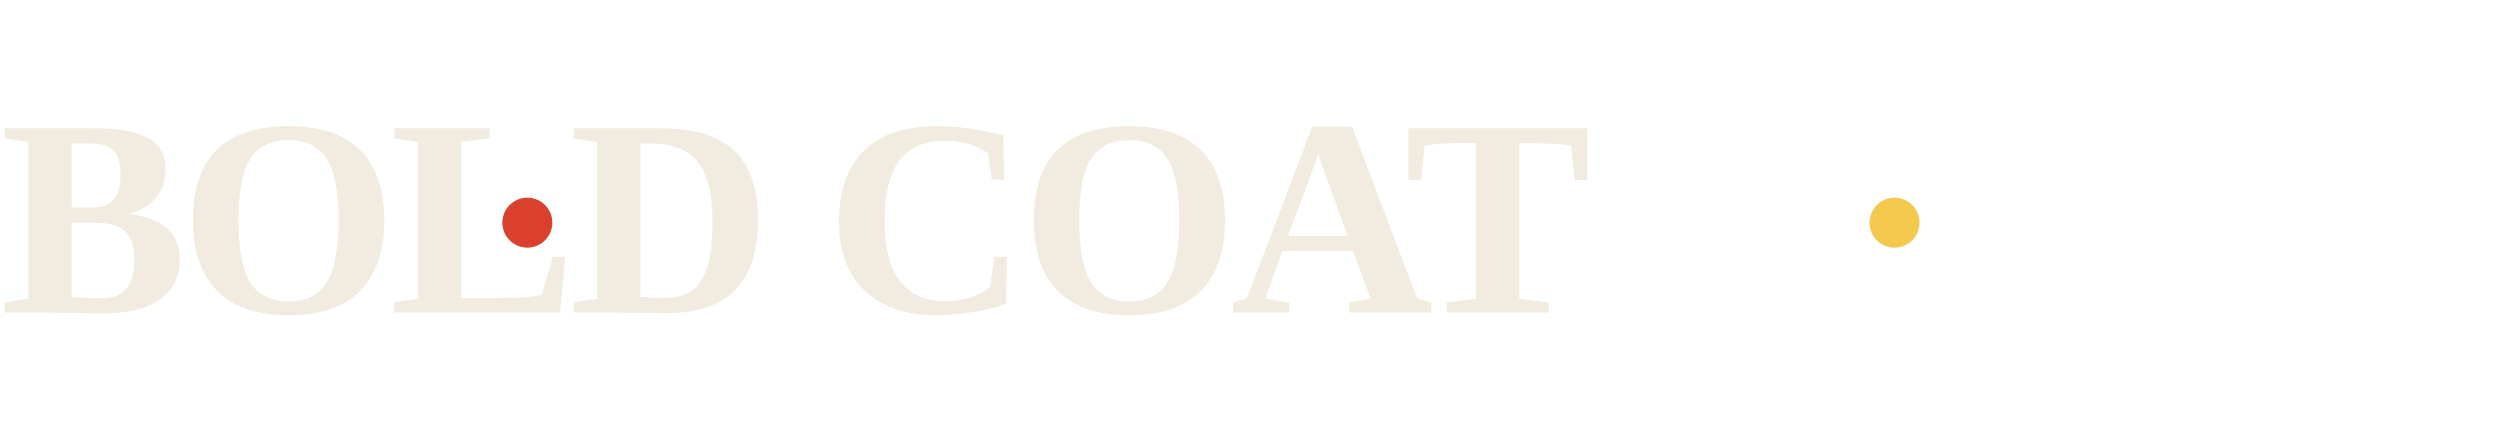
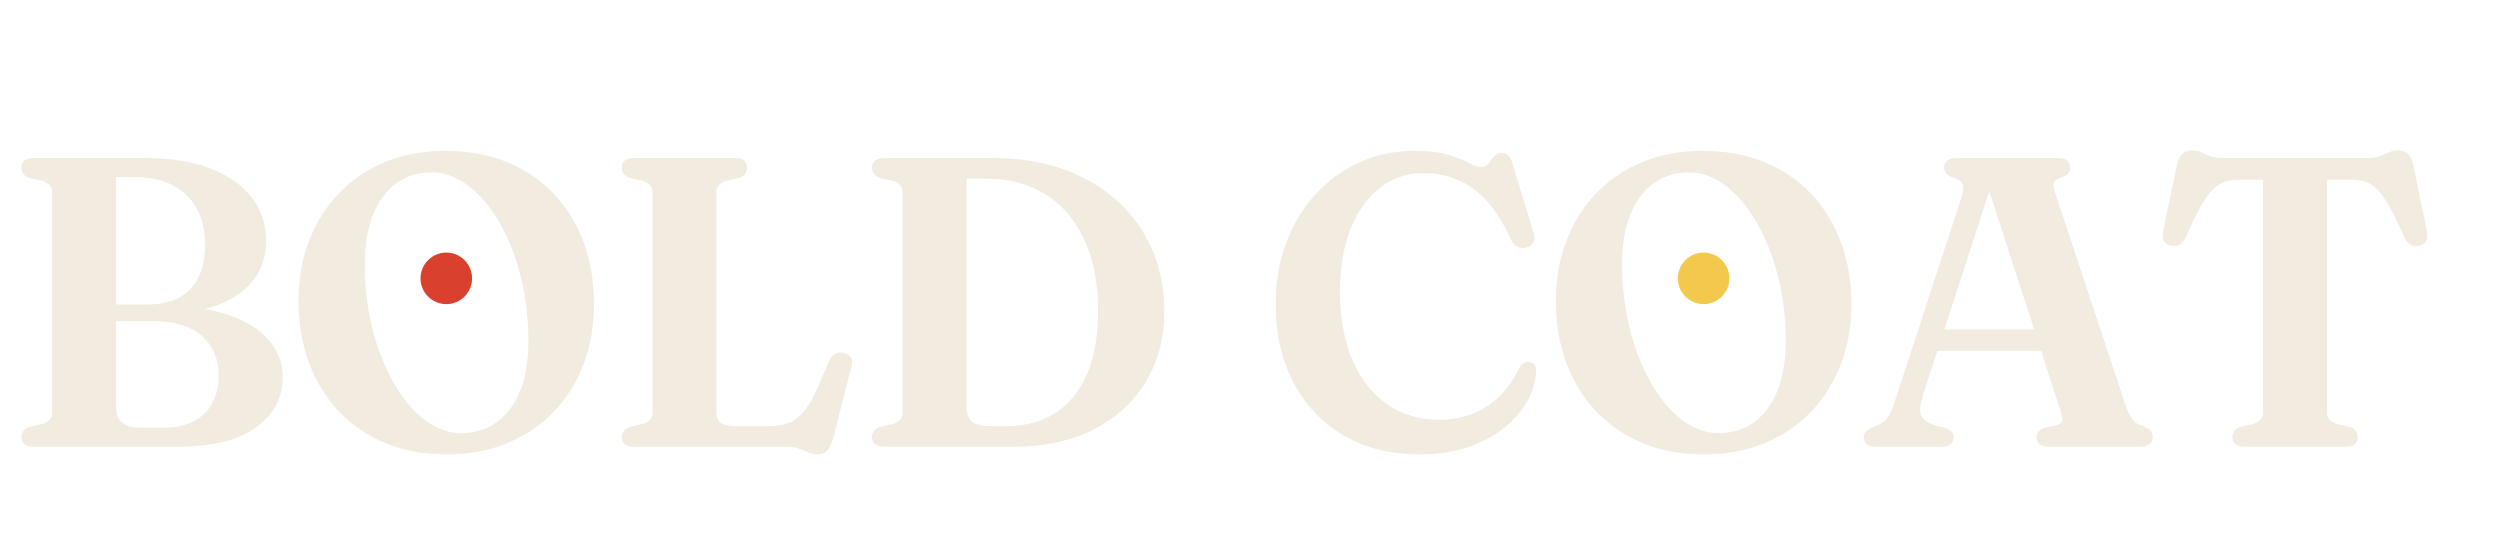
- <svg xmlns="http://www.w3.org/2000/svg" viewBox="0 0 320 56" fill="none" role="img" aria-labelledby="bc-logo-navy-title">
-   <text x="0" y="40" fill="#F1EBE0" font-family="Fraunces, Georgia, 'Times New Roman', serif" font-size="36" font-weight="600" letter-spacing="-0.03em">BOLD COAT</text>
-   <circle cx="67.5" cy="28.5" r="3.2" fill="#D9402E" />
-   <circle cx="242.5" cy="28.5" r="3.2" fill="#F2C94C" />
+ <svg xmlns="http://www.w3.org/2000/svg" viewBox="0 0 291 65" fill="none" role="img" aria-labelledby="title">
+   <g fill="#F1EBE0">
+     <path d="M32.90 43.91Q32.90 47.49 29.82 49.74Q26.74 52 20.57 52L3.94 52Q3.19 52 2.84 51.70Q2.50 51.40 2.50 50.90Q2.50 49.98 3.50 49.67L4.87 49.36Q5.47 49.19 5.77 48.86Q6.07 48.52 6.07 47.99L6.07 22.41Q6.07 21.88 5.77 21.54Q5.47 21.21 4.87 21.04L3.50 20.73Q2.50 20.42 2.50 19.50Q2.50 18.98 2.84 18.69Q3.19 18.40 3.94 18.40L16.90 18.40Q21.36 18.40 24.52 19.62Q27.67 20.85 29.33 23.02Q30.98 25.19 30.98 28.10Q30.98 30.52 29.63 32.42Q28.27 34.31 25.61 35.40Q22.94 36.50 19.03 36.50L20.38 35.75Q24.19 35.75 27 36.80Q29.81 37.84 31.36 39.68Q32.90 41.51 32.90 43.91M17.83 37.38L11.42 37.38L11.42 35.44L17.23 35.44Q19.37 35.44 20.86 34.64Q22.34 33.83 23.11 32.27Q23.88 30.71 23.88 28.48Q23.88 26.10 22.93 24.34Q21.98 22.58 20.16 21.59Q18.34 20.61 15.70 20.61L13.51 20.61L13.51 47.46Q13.51 48.64 14.24 49.22Q14.98 49.79 16.39 49.79L18.94 49.79Q21.07 49.79 22.52 49.05Q23.98 48.30 24.72 46.92Q25.46 45.54 25.46 43.72Q25.46 40.84 23.51 39.11Q21.55 37.38 17.83 37.38" />
+     <path d="M51.84 17.56Q55.80 17.56 58.98 18.86Q62.16 20.15 64.44 22.54Q66.72 24.93 67.93 28.19Q69.14 31.46 69.14 35.42Q69.14 39.18 67.93 42.38Q66.72 45.57 64.46 47.92Q62.21 50.27 59.04 51.58Q55.87 52.89 51.98 52.89Q48.07 52.89 44.90 51.59Q41.74 50.30 39.47 47.91Q37.20 45.52 35.98 42.24Q34.75 38.97 34.75 35.01Q34.75 31.26 35.96 28.07Q37.18 24.88 39.43 22.52Q41.69 20.15 44.83 18.86Q47.98 17.56 51.84 17.56M61.51 39.69Q61.51 36.50 60.92 33.58Q60.34 30.66 59.28 28.20Q58.22 25.74 56.81 23.92Q55.39 22.10 53.72 21.08Q52.06 20.06 50.26 20.06Q47.90 20.06 46.14 21.33Q44.38 22.60 43.42 24.99Q42.46 27.38 42.46 30.74Q42.46 33.95 43.04 36.88Q43.63 39.81 44.69 42.27Q45.74 44.73 47.15 46.56Q48.55 48.40 50.22 49.41Q51.89 50.42 53.66 50.42Q56.06 50.42 57.83 49.14Q59.59 47.87 60.55 45.48Q61.51 43.10 61.51 39.69" />
+     <path d="M85.94 20.73L84.58 21.04Q84 21.21 83.69 21.54Q83.38 21.88 83.38 22.41L83.38 47.90Q83.38 48.81 83.90 49.20Q84.43 49.60 85.51 49.60L89.50 49.60Q90.86 49.60 91.82 49.23Q92.78 48.86 93.55 47.92Q94.32 46.98 95.11 45.26L96.55 41.94Q96.84 41.34 97.26 41.14Q97.68 40.94 98.23 41.08Q98.81 41.22 99.05 41.62Q99.29 42.02 99.10 42.69L96.94 51.14Q96.67 52.02 96.28 52.46Q95.88 52.89 95.11 52.89Q94.61 52.89 94.12 52.67Q93.62 52.46 93.04 52.23Q92.45 52 91.56 52L73.82 52Q73.08 52 72.73 51.70Q72.38 51.40 72.38 50.90Q72.38 49.98 73.39 49.67L74.76 49.36Q75.34 49.19 75.65 48.86Q75.96 48.52 75.96 47.99L75.96 22.41Q75.96 21.88 75.65 21.54Q75.34 21.21 74.76 21.04L73.39 20.73Q72.38 20.42 72.38 19.50Q72.38 18.98 72.73 18.69Q73.08 18.40 73.82 18.40L85.51 18.40Q86.26 18.40 86.60 18.69Q86.95 18.98 86.95 19.50Q86.95 20.42 85.94 20.73" />
+     <path d="M101.50 50.90Q101.50 49.98 102.50 49.67L103.90 49.36Q104.47 49.19 104.77 48.86Q105.07 48.52 105.07 47.99L105.07 22.41Q105.07 21.88 104.77 21.54Q104.47 21.21 103.90 21.04L102.50 20.73Q101.50 20.42 101.50 19.50Q101.50 18.98 101.86 18.69Q102.22 18.40 102.96 18.40L115.70 18.40Q120.14 18.40 123.79 19.71Q127.44 21.02 130.07 23.40Q132.70 25.79 134.11 29.06Q135.53 32.32 135.53 36.26Q135.53 40.79 133.42 44.36Q131.30 47.92 127.36 49.96Q123.41 52 117.89 52L102.96 52Q102.22 52 101.86 51.70Q101.50 51.40 101.50 50.90M115.10 49.60L117.19 49.60Q120.41 49.60 122.80 48.10Q125.18 46.60 126.50 43.61Q127.82 40.62 127.82 36.11Q127.82 32.56 126.92 29.74Q126.02 26.92 124.33 24.92Q122.64 22.91 120.25 21.86Q117.86 20.80 114.86 20.80L112.51 20.80L112.51 47.39Q112.51 48.54 113.16 49.07Q113.81 49.60 115.10 49.60" />
+     <path d="M178.80 43.14Q178.78 44.85 177.85 46.56Q176.93 48.28 175.19 49.72Q173.45 51.16 170.96 52.02Q168.48 52.89 165.31 52.89Q160.13 52.89 156.36 50.66Q152.59 48.42 150.54 44.48Q148.49 40.53 148.49 35.42Q148.49 31.53 149.70 28.29Q150.91 25.05 153.11 22.64Q155.30 20.22 158.26 18.89Q161.21 17.56 164.69 17.56Q167.09 17.56 168.60 18.03Q170.11 18.50 170.98 18.98Q171.84 19.46 172.34 19.46Q172.94 19.46 173.26 19.04Q173.57 18.62 173.90 18.21Q174.24 17.80 174.84 17.80Q175.27 17.80 175.56 18.08Q175.85 18.35 176.04 19L178.56 27.28Q178.73 27.83 178.45 28.26Q178.18 28.70 177.62 28.82Q177.05 28.94 176.59 28.71Q176.14 28.48 175.87 27.90Q174.58 25.02 173 23.33Q171.43 21.64 169.61 20.90Q167.78 20.15 165.67 20.15Q163.54 20.15 161.76 21.12Q159.98 22.10 158.69 23.90Q157.39 25.70 156.68 28.22Q155.98 30.74 155.98 33.88Q155.98 38.70 157.48 42.05Q158.98 45.40 161.57 47.13Q164.16 48.86 167.50 48.86Q170.69 48.86 173.05 47.33Q175.42 45.81 176.74 43.02Q177 42.47 177.34 42.29Q177.67 42.11 178.08 42.18Q178.44 42.23 178.62 42.48Q178.80 42.74 178.80 43.14" />
+     <path d="M198.19 17.56Q202.15 17.56 205.33 18.86Q208.51 20.15 210.79 22.54Q213.07 24.93 214.28 28.19Q215.50 31.46 215.50 35.42Q215.50 39.18 214.28 42.38Q213.07 45.57 210.82 47.92Q208.56 50.27 205.39 51.58Q202.22 52.89 198.34 52.89Q194.42 52.89 191.26 51.59Q188.09 50.30 185.82 47.91Q183.55 45.52 182.33 42.24Q181.10 38.97 181.10 35.01Q181.10 31.26 182.32 28.07Q183.53 24.88 185.78 22.52Q188.04 20.15 191.18 18.86Q194.33 17.56 198.19 17.56M207.86 39.69Q207.86 36.50 207.28 33.58Q206.69 30.66 205.63 28.20Q204.58 25.74 203.16 23.92Q201.74 22.10 200.08 21.08Q198.41 20.06 196.61 20.06Q194.26 20.06 192.49 21.33Q190.73 22.60 189.77 24.99Q188.81 27.38 188.81 30.74Q188.81 33.95 189.40 36.88Q189.98 39.81 191.04 42.27Q192.10 44.73 193.50 46.56Q194.90 48.40 196.57 49.41Q198.24 50.42 200.02 50.42Q202.42 50.42 204.18 49.14Q205.94 47.87 206.90 45.48Q207.86 43.10 207.86 39.69" />
+     <path d="M224.42 40.84L224.59 38.34L238.78 38.34L238.90 40.84L224.42 40.84M227.40 50.90Q227.40 51.40 227.05 51.70Q226.70 52 225.94 52L218.40 52Q217.66 52 217.30 51.70Q216.94 51.40 216.94 50.90Q216.94 50.54 217.14 50.28Q217.34 50.03 217.87 49.77L218.66 49.46Q219.38 49.10 219.78 48.52Q220.18 47.94 220.63 46.48L228.31 23.01Q228.62 21.95 228.48 21.48Q228.34 21.02 227.50 20.73Q226.82 20.51 226.56 20.21Q226.30 19.91 226.30 19.48Q226.30 18.98 226.66 18.69Q227.02 18.40 227.78 18.40L239.50 18.40Q240.26 18.40 240.62 18.69Q240.98 18.98 240.98 19.48Q240.98 19.94 240.71 20.22Q240.43 20.51 239.83 20.70Q239.18 20.90 239.06 21.26Q238.94 21.62 239.21 22.43L247.37 47.03Q247.75 48.23 248.18 48.80Q248.62 49.36 249.41 49.60Q250.10 49.86 250.34 50.15Q250.58 50.44 250.58 50.90Q250.58 51.40 250.22 51.70Q249.86 52 249.10 52L238.51 52Q237.77 52 237.41 51.70Q237.05 51.40 237.05 50.90Q237.05 50.46 237.30 50.20Q237.55 49.94 238.08 49.77L239.45 49.48Q240.07 49.29 240.05 48.86Q240.02 48.42 239.74 47.49L231.24 21.28L232.03 20.80L223.80 46.10Q223.49 47.08 223.49 47.72Q223.49 48.35 223.88 48.75Q224.28 49.14 225.10 49.48L226.39 49.79Q226.87 49.98 227.14 50.22Q227.40 50.46 227.40 50.90" />
+     <path d="M258.70 18.40L275.59 18.40Q276.48 18.40 277.06 18.17Q277.63 17.94 278.08 17.73Q278.52 17.51 279.05 17.51Q279.84 17.51 280.25 17.90Q280.66 18.28 280.90 19.19L282.50 26.94Q282.65 27.62 282.41 28.05Q282.17 28.48 281.59 28.60Q281.04 28.70 280.62 28.49Q280.20 28.29 279.91 27.69Q278.66 24.88 277.76 23.43Q276.86 21.98 275.96 21.45Q275.06 20.92 273.79 20.92L270.86 20.92L270.86 47.99Q270.86 48.52 271.18 48.86Q271.49 49.19 272.06 49.36L273.43 49.67Q274.44 49.98 274.44 50.90Q274.44 52 272.98 52L261.29 52Q260.57 52 260.21 51.70Q259.85 51.40 259.85 50.90Q259.85 49.98 260.86 49.67L262.22 49.36Q262.82 49.19 263.12 48.86Q263.42 48.52 263.42 47.99L263.42 20.92L260.50 20.92Q259.25 20.92 258.34 21.45Q257.42 21.98 256.52 23.43Q255.62 24.88 254.38 27.69Q254.09 28.29 253.67 28.49Q253.25 28.70 252.70 28.60Q252.12 28.48 251.89 28.05Q251.66 27.62 251.78 26.94L253.39 19.19Q253.63 18.28 254.04 17.90Q254.45 17.51 255.24 17.51Q255.77 17.51 256.21 17.73Q256.66 17.94 257.23 18.17Q257.81 18.40 258.70 18.40" />
+   </g>
+   <circle cx="51.95" cy="32.40" r="3.00" fill="#D9402E" />
+   <circle cx="198.30" cy="32.40" r="3.00" fill="#F2C94C" />
</svg>
